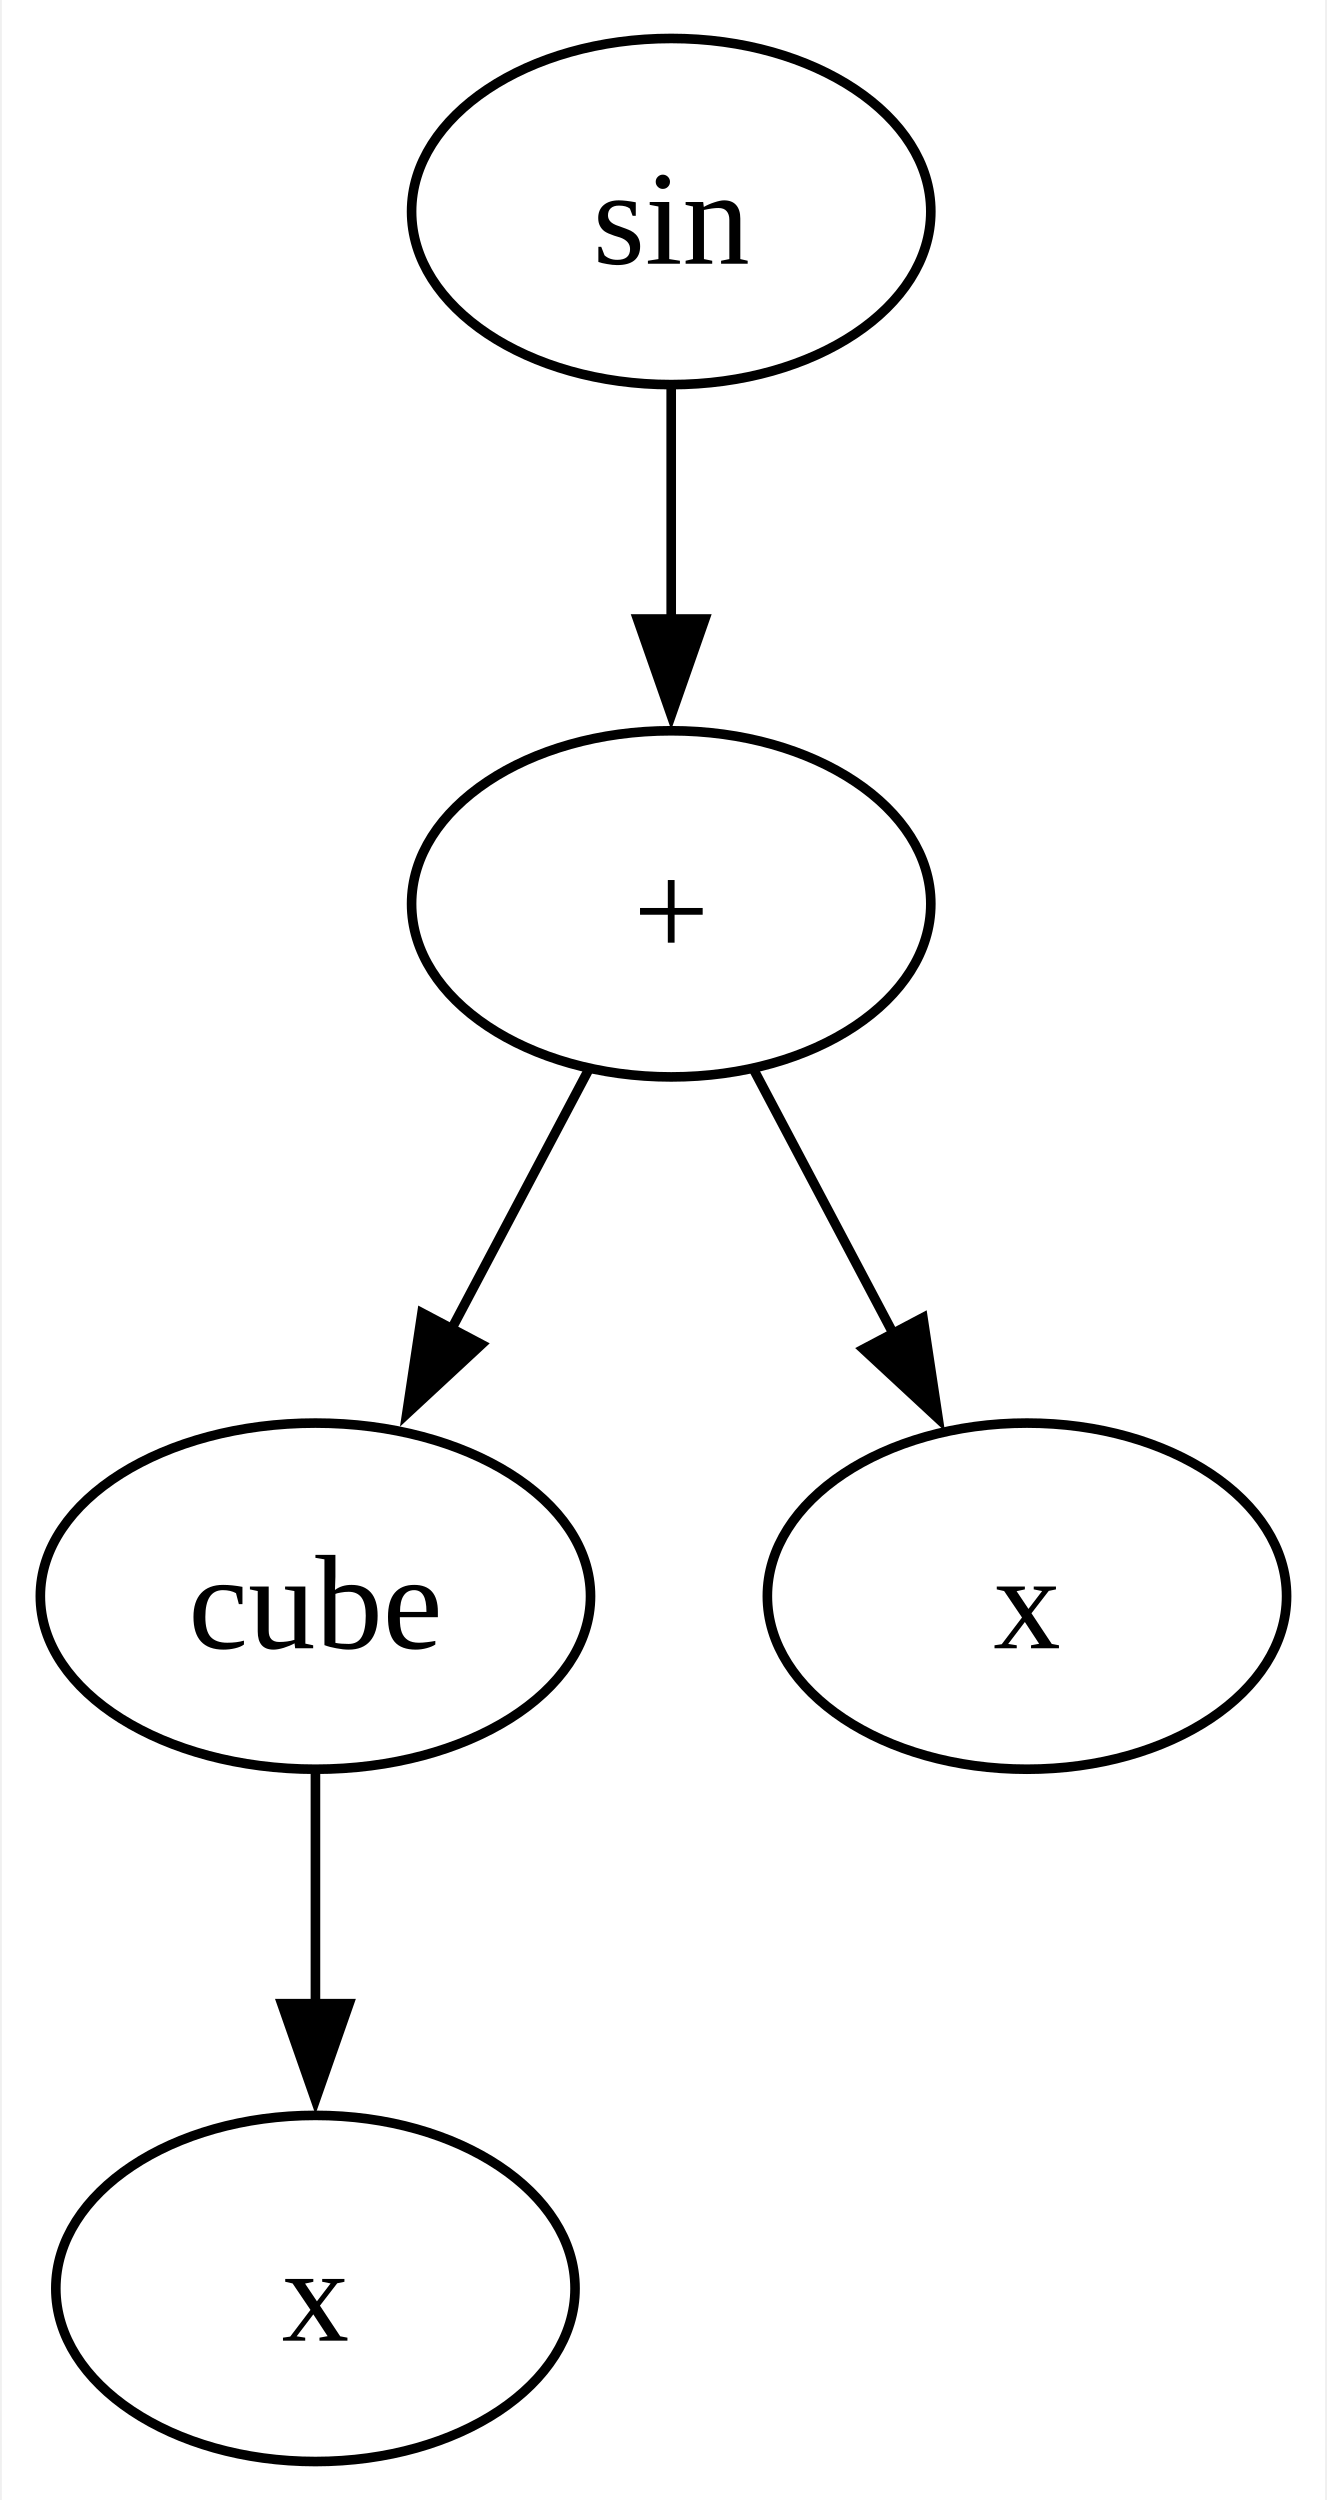
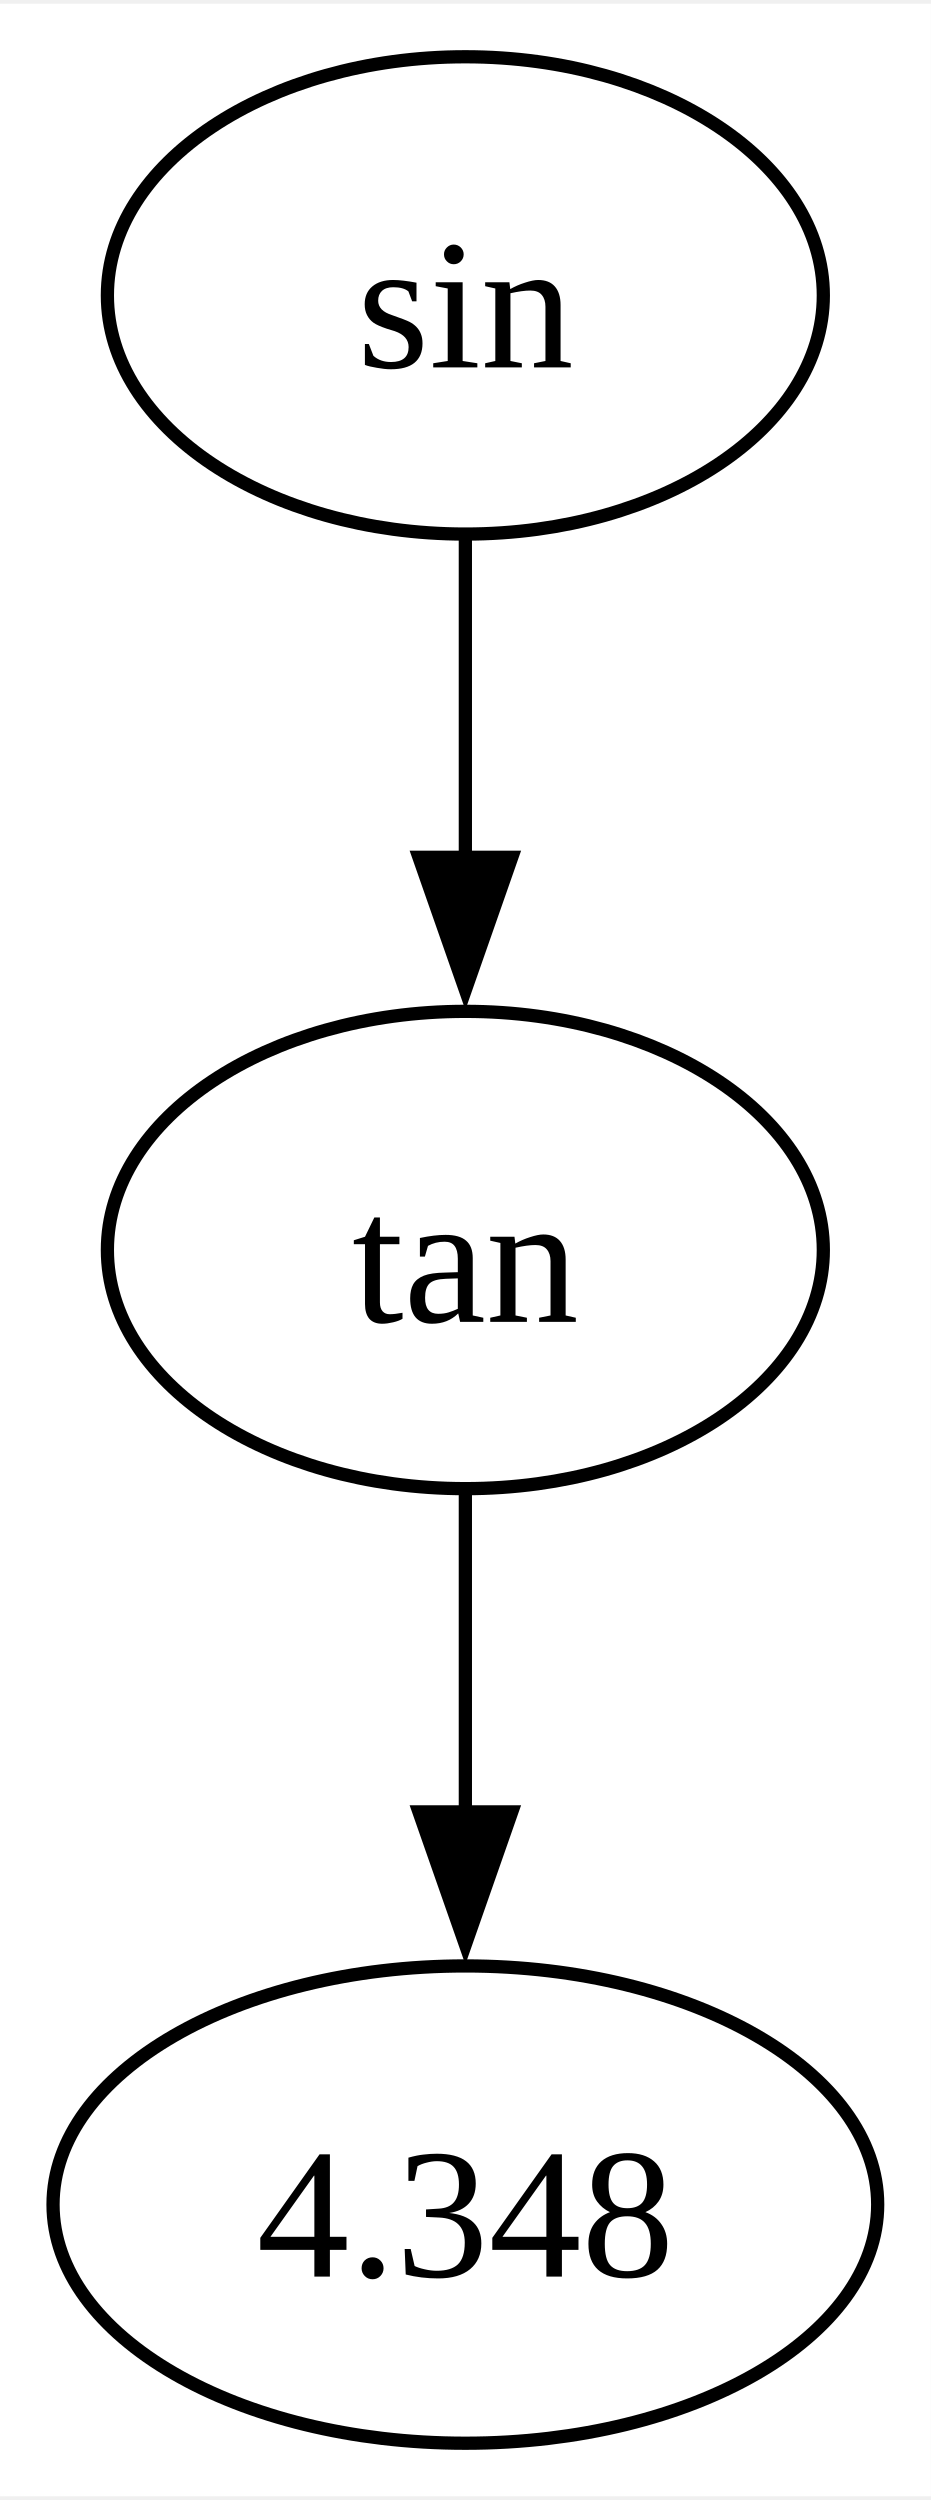
- <svg xmlns="http://www.w3.org/2000/svg" width="138pt" height="260pt" viewBox="0.00 0.00 137.61 260.00">
-   <g id="graph0" class="graph" transform="scale(1 1) rotate(0) translate(4 256)">
-     <polygon fill="white" stroke="none" points="-4,4 -4,-256 133.61,-256 133.61,4 -4,4" />
+ <svg xmlns="http://www.w3.org/2000/svg" width="70pt" height="188pt" viewBox="0.00 0.00 70.21 188.00">
+   <g id="graph0" class="graph" transform="scale(1 1) rotate(0) translate(4 184)">
+     <polygon fill="white" stroke="none" points="-4,4 -4,-184 66.21,-184 66.21,4 -4,4" />
    <g id="node1" class="node">
-       <ellipse fill="none" stroke="black" cx="65.61" cy="-234" rx="27" ry="18" />
-       <text text-anchor="middle" x="65.61" y="-228.57" font-family="Times New Roman,serif" font-size="14.00">sin</text>
+       <ellipse fill="none" stroke="black" cx="31.1" cy="-162" rx="27" ry="18" />
+       <text text-anchor="middle" x="31.1" y="-156.57" font-family="Times New Roman,serif" font-size="14.00">sin</text>
    </g>
    <g id="node2" class="node">
-       <ellipse fill="none" stroke="black" cx="65.61" cy="-162" rx="27" ry="18" />
-       <text text-anchor="middle" x="65.61" y="-156.57" font-family="Times New Roman,serif" font-size="14.00">+</text>
+       <ellipse fill="none" stroke="black" cx="31.1" cy="-90" rx="27" ry="18" />
+       <text text-anchor="middle" x="31.1" y="-84.58" font-family="Times New Roman,serif" font-size="14.00">tan</text>
    </g>
    <g id="edge1" class="edge">
-       <path fill="none" stroke="black" d="M65.61,-215.7C65.61,-208.41 65.61,-199.73 65.61,-191.54" />
-       <polygon fill="black" stroke="black" points="69.11,-191.62 65.61,-181.62 62.11,-191.62 69.11,-191.62" />
+       <path fill="none" stroke="black" d="M31.1,-143.7C31.1,-136.41 31.1,-127.73 31.1,-119.54" />
+       <polygon fill="black" stroke="black" points="34.6,-119.62 31.1,-109.62 27.6,-119.62 34.6,-119.62" />
    </g>
    <g id="node3" class="node">
-       <ellipse fill="none" stroke="black" cx="28.61" cy="-90" rx="28.61" ry="18" />
-       <text text-anchor="middle" x="28.61" y="-84.58" font-family="Times New Roman,serif" font-size="14.00">cube</text>
+       <ellipse fill="none" stroke="black" cx="31.1" cy="-18" rx="31.1" ry="18" />
+       <text text-anchor="middle" x="31.1" y="-12.57" font-family="Times New Roman,serif" font-size="14.00">4.348</text>
    </g>
    <g id="edge2" class="edge">
-       <path fill="none" stroke="black" d="M57.03,-144.76C52.79,-136.75 47.57,-126.88 42.77,-117.79" />
-       <polygon fill="black" stroke="black" points="45.88,-116.18 38.11,-108.97 39.69,-119.45 45.88,-116.18" />
-     </g>
-     <g id="node4" class="node">
-       <ellipse fill="none" stroke="black" cx="102.61" cy="-90" rx="27" ry="18" />
-       <text text-anchor="middle" x="102.61" y="-84.58" font-family="Times New Roman,serif" font-size="14.00">x</text>
-     </g>
-     <g id="edge3" class="edge">
-       <path fill="none" stroke="black" d="M74.19,-144.76C78.53,-136.55 83.91,-126.37 88.82,-117.09" />
-       <polygon fill="black" stroke="black" points="91.79,-118.96 93.37,-108.49 85.6,-115.69 91.79,-118.96" />
-     </g>
-     <g id="node5" class="node">
-       <ellipse fill="none" stroke="black" cx="28.61" cy="-18" rx="27" ry="18" />
-       <text text-anchor="middle" x="28.61" y="-12.57" font-family="Times New Roman,serif" font-size="14.00">x</text>
-     </g>
-     <g id="edge4" class="edge">
-       <path fill="none" stroke="black" d="M28.61,-71.7C28.61,-64.41 28.61,-55.73 28.61,-47.54" />
-       <polygon fill="black" stroke="black" points="32.11,-47.62 28.61,-37.62 25.11,-47.62 32.11,-47.62" />
+       <path fill="none" stroke="black" d="M31.1,-71.7C31.1,-64.41 31.1,-55.73 31.1,-47.54" />
+       <polygon fill="black" stroke="black" points="34.6,-47.62 31.1,-37.62 27.6,-47.62 34.6,-47.62" />
    </g>
  </g>
</svg>
